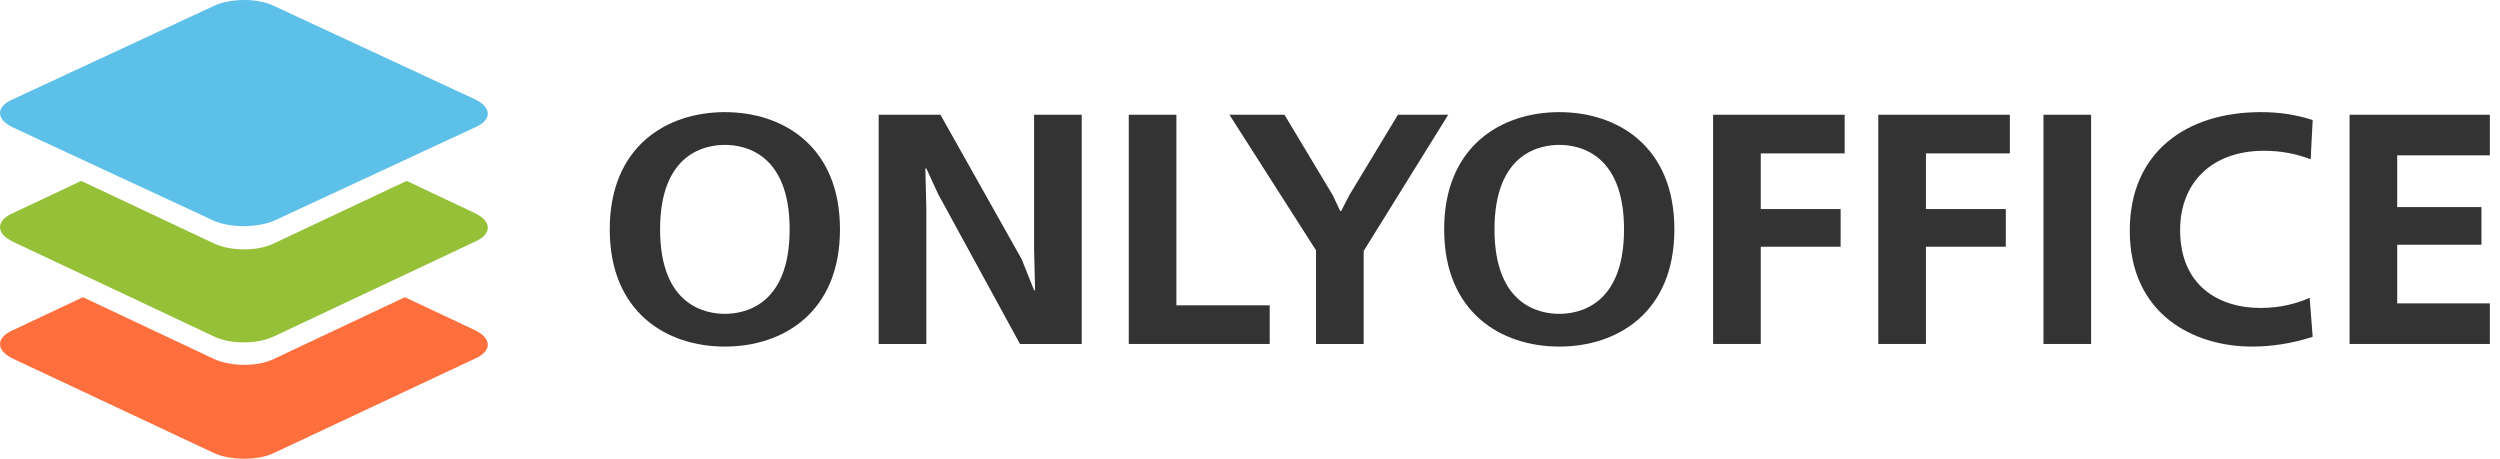
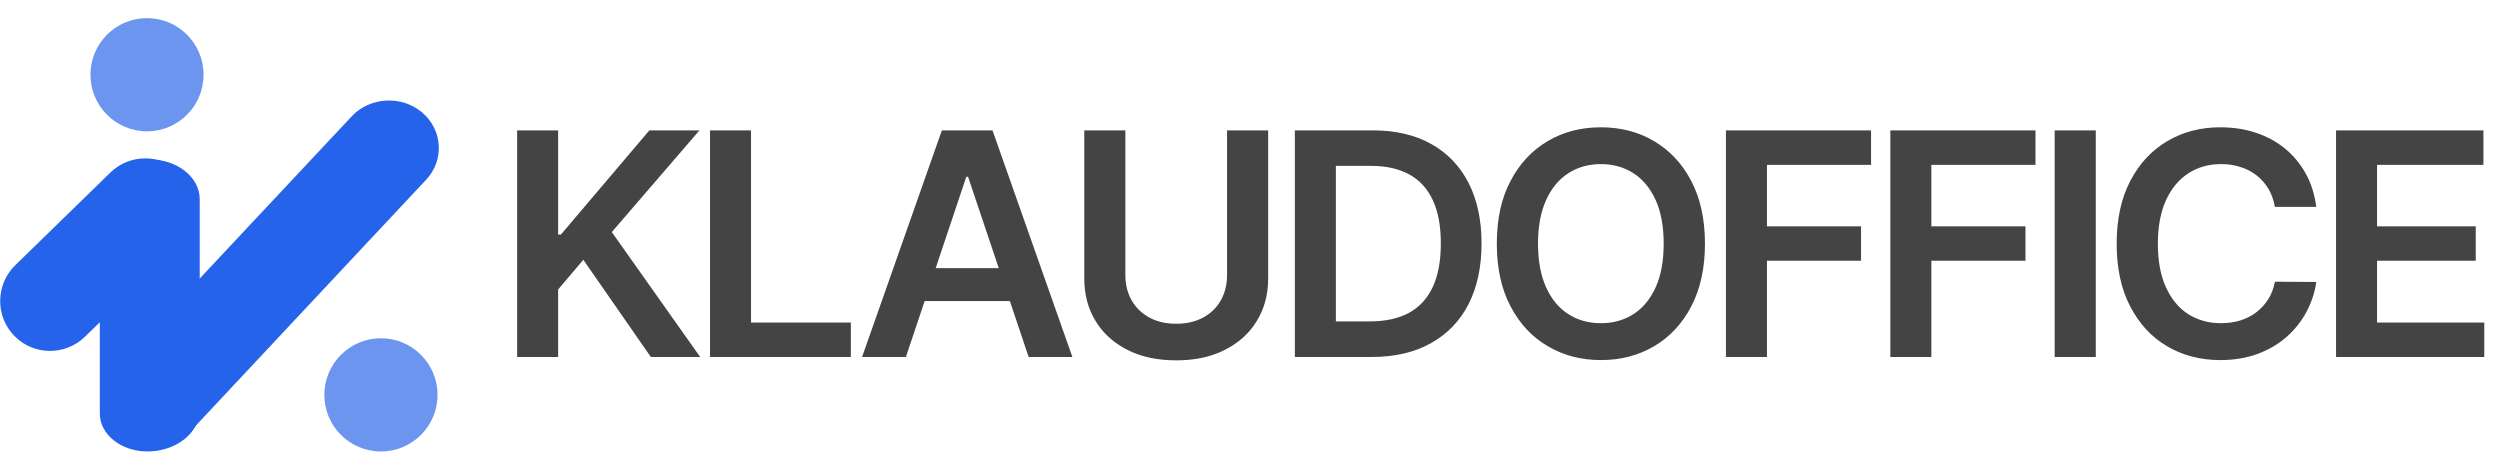
- <svg xmlns="http://www.w3.org/2000/svg" width="109" height="20" viewBox="0 0 109 20" fill="none">
-   <path fill-rule="evenodd" clip-rule="evenodd" d="M9.334 19.755L0.561 15.637C-0.187 15.278 -0.187 14.722 0.561 14.396L3.615 12.958L9.302 15.637C10.049 15.997 11.252 15.997 11.966 15.637L17.653 12.958L20.708 14.396C21.455 14.755 21.455 15.311 20.708 15.637L11.934 19.755C11.252 20.082 10.049 20.082 9.334 19.755Z" fill="#FF6F3D" />
-   <path fill-rule="evenodd" clip-rule="evenodd" d="M9.306 14.659L0.559 10.537C-0.186 10.177 -0.186 9.621 0.559 9.294L3.539 7.887L9.306 10.603C10.051 10.963 11.25 10.963 11.962 10.603L17.729 7.887L20.709 9.294C21.455 9.654 21.455 10.21 20.709 10.537L11.962 14.659C11.217 15.019 10.019 15.019 9.306 14.659Z" fill="#95C038" />
-   <path fill-rule="evenodd" clip-rule="evenodd" d="M9.306 9.617L0.559 5.554C-0.186 5.2 -0.186 4.651 0.559 4.329L9.306 0.266C10.051 -0.089 11.25 -0.089 11.962 0.266L20.709 4.329C21.455 4.684 21.455 5.232 20.709 5.554L11.962 9.617C11.217 9.94 10.019 9.94 9.306 9.617Z" fill="#5DC0E8" />
-   <path d="M31.604 4.889C29.073 4.889 26.585 6.374 26.585 10C26.585 13.626 29.073 15.111 31.604 15.111C34.136 15.111 36.623 13.626 36.623 10C36.623 6.374 34.136 4.889 31.604 4.889ZM31.604 6.317C32.38 6.317 34.428 6.616 34.428 10C34.428 13.384 32.38 13.683 31.604 13.683C30.829 13.683 28.78 13.384 28.78 10C28.78 6.616 30.829 6.317 31.604 6.317Z" fill="#333333" />
-   <path d="M38.311 5.003V14.997H40.389V9.115L40.345 7.345H40.389L40.901 8.458L44.471 14.997H47.163V5.003H45.086V10.885L45.13 12.655H45.086L44.544 11.299L41.003 5.003H38.311Z" fill="#333333" />
-   <path d="M49.214 5.003V14.997H55.359V13.312H51.291V5.003H49.214Z" fill="#333333" />
-   <path d="M53.603 5.003L57.378 10.914V14.997H59.456V10.942L63.143 5.003H60.949L58.827 8.515L58.476 9.201H58.432L58.11 8.515L56.003 5.003H53.603Z" fill="#333333" />
-   <path d="M67.984 4.889C65.453 4.889 62.965 6.374 62.965 10C62.965 13.626 65.453 15.111 67.984 15.111C70.516 15.111 73.003 13.626 73.003 10C73.003 6.374 70.516 4.889 67.984 4.889ZM67.984 6.317C68.76 6.317 70.808 6.616 70.808 10C70.808 13.384 68.76 13.683 67.984 13.683C67.209 13.683 65.16 13.384 65.16 10C65.16 6.616 67.209 6.317 67.984 6.317Z" fill="#333333" />
-   <path d="M74.691 5.003V14.997H76.769V10.757H80.251V9.115H76.769V6.688H80.427V5.003H74.691Z" fill="#333333" />
-   <path d="M81.893 5.003V14.997H83.971V10.757H87.453V9.115H83.971V6.688H87.629V5.003H81.893Z" fill="#333333" />
-   <path d="M89.095 14.997H91.172V5.003H89.095V14.997Z" fill="#333333" />
-   <path d="M100.701 12.984C100.189 13.212 99.472 13.427 98.565 13.427C96.721 13.427 95.053 12.441 95.053 10.029C95.053 7.987 96.414 6.574 98.711 6.574C99.487 6.574 100.145 6.716 100.745 6.945L100.833 5.232C100.057 4.989 99.37 4.889 98.565 4.889C95.346 4.889 92.858 6.616 92.858 10.057C92.858 13.698 95.638 15.111 98.184 15.111C99.004 15.111 99.926 14.983 100.833 14.683L100.701 12.984Z" fill="#333333" />
-   <path d="M102.441 5.003V14.997H108.557V13.227H104.518V10.671H108.191V9.029H104.518V6.773H108.557V5.003H102.441Z" fill="#333333" />
+ <svg xmlns="http://www.w3.org/2000/svg" xml:space="preserve" width="109" height="20" version="1.1" shape-rendering="geometricPrecision" text-rendering="geometricPrecision" image-rendering="optimizeQuality" fill-rule="evenodd" clip-rule="evenodd" viewBox="0 0 267 47">
+   <g id="Layer_x0020_1">
+     <g id="_1814548024800">
+       <g>
+         <path fill="#6B95EF" d="M46.73 41.18c0,-3.34 -2.71,-6.05 -6.05,-6.05 -3.33,0 -6.04,2.71 -6.04,6.05 0,3.34 2.71,6.04 6.04,6.04 3.34,0 6.05,-2.7 6.05,-6.04z" />
+         <path fill="#2563EB" d="M45.09 11.02l0 0c2.19,1.86 2.38,5.09 0.43,7.17l-25.46 27.18c-1.95,2.09 -5.34,2.27 -7.54,0.41l0 0c-2.19,-1.86 -2.38,-5.08 -0.43,-7.17l25.47 -27.18c1.95,-2.08 5.34,-2.27 7.53,-0.41z" />
+         <path fill="#2563EB" d="M16 16.03l0 0c2.93,0 5.33,1.91 5.33,4.24l0 22.51c0,2.44 -2.51,4.44 -5.59,4.44l0 0c-2.79,0 -5.08,-1.81 -5.08,-4.03l0 -22.92c0,-2.33 2.4,-4.24 5.34,-4.24z" />
+         <path fill="#6B95EF" d="M21.74 6.98c0,-3.33 -2.7,-6.04 -6.04,-6.04 -3.34,0 -6.04,2.71 -6.04,6.04 0,3.34 2.7,6.05 6.04,6.05 3.34,0 6.04,-2.71 6.04,-6.05z" />
+         <path fill="#2563EB" d="M19.33 17.52l0 0c2.05,2.1 2.01,5.5 -0.09,7.55l-10.17 9.9c-2.1,2.05 -5.49,2.01 -7.54,-0.09l0 0c-2.05,-2.1 -2.01,-5.5 0.1,-7.55l10.16 -9.9c2.1,-2.05 5.49,-2.01 7.54,0.09z" />
+       </g>
+       <path fill="#444444" fill-rule="nonzero" d="M55.23 37.13l0 -24.2 4.38 0 0 11.12 0.3 0 9.44 -11.12 5.35 0 -9.36 10.86 9.44 13.34 -5.27 0 -7.21 -10.38 -2.69 3.17 0 7.21 -4.38 0zm20.6 0l0 -24.2 4.38 0 0 20.52 10.66 0 0 3.68 -15.04 0zm20.92 0l-4.68 0 8.52 -24.2 5.41 0 8.53 24.2 -4.67 0 -6.47 -19.24 -0.19 0 -6.45 19.24zm0.16 -9.49l12.76 0 0 3.52 -12.76 0 0 -3.52zm34.14 -14.71l4.39 0 0 15.81c0,1.73 -0.41,3.26 -1.23,4.57 -0.81,1.32 -1.95,2.34 -3.43,3.08 -1.47,0.74 -3.19,1.1 -5.16,1.1 -1.98,0 -3.71,-0.36 -5.17,-1.1 -1.48,-0.74 -2.62,-1.76 -3.43,-3.08 -0.81,-1.31 -1.22,-2.84 -1.22,-4.57l0 -15.81 4.39 0 0 15.44c0,1.01 0.22,1.91 0.66,2.7 0.45,0.78 1.08,1.4 1.89,1.84 0.81,0.45 1.77,0.67 2.88,0.67 1.11,0 2.07,-0.22 2.89,-0.67 0.81,-0.44 1.44,-1.06 1.88,-1.84 0.44,-0.79 0.66,-1.69 0.66,-2.7l0 -15.44zm15.44 24.2l-8.2 0 0 -24.2 8.36 0c2.4,0 4.47,0.48 6.2,1.45 1.73,0.96 3.06,2.35 3.99,4.15 0.92,1.81 1.39,3.97 1.39,6.48 0,2.51 -0.47,4.68 -1.4,6.5 -0.93,1.8 -2.28,3.19 -4.03,4.16 -1.75,0.98 -3.86,1.46 -6.31,1.46zm-3.82 -3.8l3.61 0c1.68,0 3.08,-0.31 4.21,-0.92 1.13,-0.62 1.97,-1.55 2.54,-2.78 0.57,-1.23 0.85,-2.77 0.85,-4.62 0,-1.86 -0.28,-3.39 -0.85,-4.62 -0.57,-1.22 -1.4,-2.14 -2.51,-2.75 -1.11,-0.61 -2.47,-0.92 -4.12,-0.92l-3.73 0 0 16.61zm39.42 -8.3c0,2.6 -0.49,4.84 -1.46,6.69 -0.97,1.86 -2.3,3.28 -3.97,4.26 -1.67,0.99 -3.57,1.48 -5.68,1.48 -2.13,0 -4.02,-0.5 -5.69,-1.49 -1.68,-0.98 -3,-2.4 -3.97,-4.26 -0.98,-1.85 -1.46,-4.08 -1.46,-6.68 0,-2.61 0.48,-4.84 1.46,-6.69 0.97,-1.86 2.29,-3.27 3.97,-4.26 1.67,-0.99 3.56,-1.48 5.69,-1.48 2.11,0 4.01,0.49 5.68,1.48 1.67,0.99 3,2.4 3.97,4.26 0.97,1.85 1.46,4.08 1.46,6.69zm-4.41 0c0,-1.84 -0.28,-3.38 -0.85,-4.65 -0.58,-1.26 -1.36,-2.22 -2.37,-2.87 -1.01,-0.65 -2.17,-0.98 -3.48,-0.98 -1.32,0 -2.48,0.33 -3.49,0.98 -1.01,0.65 -1.8,1.61 -2.37,2.87 -0.57,1.27 -0.86,2.81 -0.86,4.65 0,1.83 0.29,3.39 0.86,4.65 0.57,1.27 1.36,2.22 2.37,2.87 1.01,0.65 2.17,0.97 3.49,0.97 1.31,0 2.47,-0.32 3.48,-0.97 1.01,-0.65 1.79,-1.6 2.37,-2.87 0.57,-1.26 0.85,-2.82 0.85,-4.65zm6.65 12.1l0 -24.2 15.5 0 0 3.68 -11.12 0 0 6.57 10.05 0 0 3.67 -10.05 0 0 10.28 -4.38 0zm17.56 0l0 -24.2 15.5 0 0 3.68 -11.12 0 0 6.57 10.05 0 0 3.67 -10.05 0 0 10.28 -4.38 0zm21.94 -24.2l0 24.2 -4.39 0 0 -24.2 4.39 0zm23.55 8.17l-4.42 0c-0.13,-0.73 -0.36,-1.37 -0.7,-1.94 -0.34,-0.56 -0.76,-1.04 -1.26,-1.43 -0.51,-0.4 -1.08,-0.69 -1.72,-0.89 -0.64,-0.21 -1.33,-0.31 -2.07,-0.31 -1.32,0 -2.48,0.33 -3.5,0.99 -1.02,0.66 -1.81,1.62 -2.39,2.88 -0.57,1.27 -0.86,2.81 -0.86,4.63 0,1.85 0.29,3.41 0.87,4.67 0.58,1.27 1.38,2.22 2.38,2.86 1.02,0.64 2.18,0.96 3.49,0.96 0.72,0 1.4,-0.09 2.03,-0.28 0.64,-0.2 1.21,-0.48 1.71,-0.86 0.51,-0.38 0.94,-0.85 1.3,-1.4 0.35,-0.55 0.58,-1.18 0.72,-1.89l4.42 0.03c-0.16,1.15 -0.53,2.22 -1.07,3.23 -0.55,1.01 -1.26,1.9 -2.14,2.67 -0.89,0.77 -1.92,1.36 -3.1,1.8 -1.18,0.42 -2.49,0.64 -3.94,0.64 -2.12,0 -4.02,-0.49 -5.69,-1.48 -1.67,-0.98 -2.98,-2.41 -3.94,-4.26 -0.97,-1.86 -1.44,-4.09 -1.44,-6.69 0,-2.61 0.48,-4.84 1.45,-6.69 0.96,-1.86 2.28,-3.27 3.95,-4.26 1.68,-0.99 3.56,-1.48 5.67,-1.48 1.35,0 2.61,0.19 3.76,0.57 1.16,0.38 2.19,0.93 3.1,1.66 0.9,0.73 1.65,1.62 2.24,2.67 0.59,1.05 0.97,2.25 1.15,3.6zm2.11 16.03l0 -24.2 15.74 0 0 3.68 -11.36 0 0 6.57 10.54 0 0 3.67 -10.54 0 0 6.6 11.45 0 0 3.68 -15.83 0z" />
+     </g>
+   </g>
</svg>
